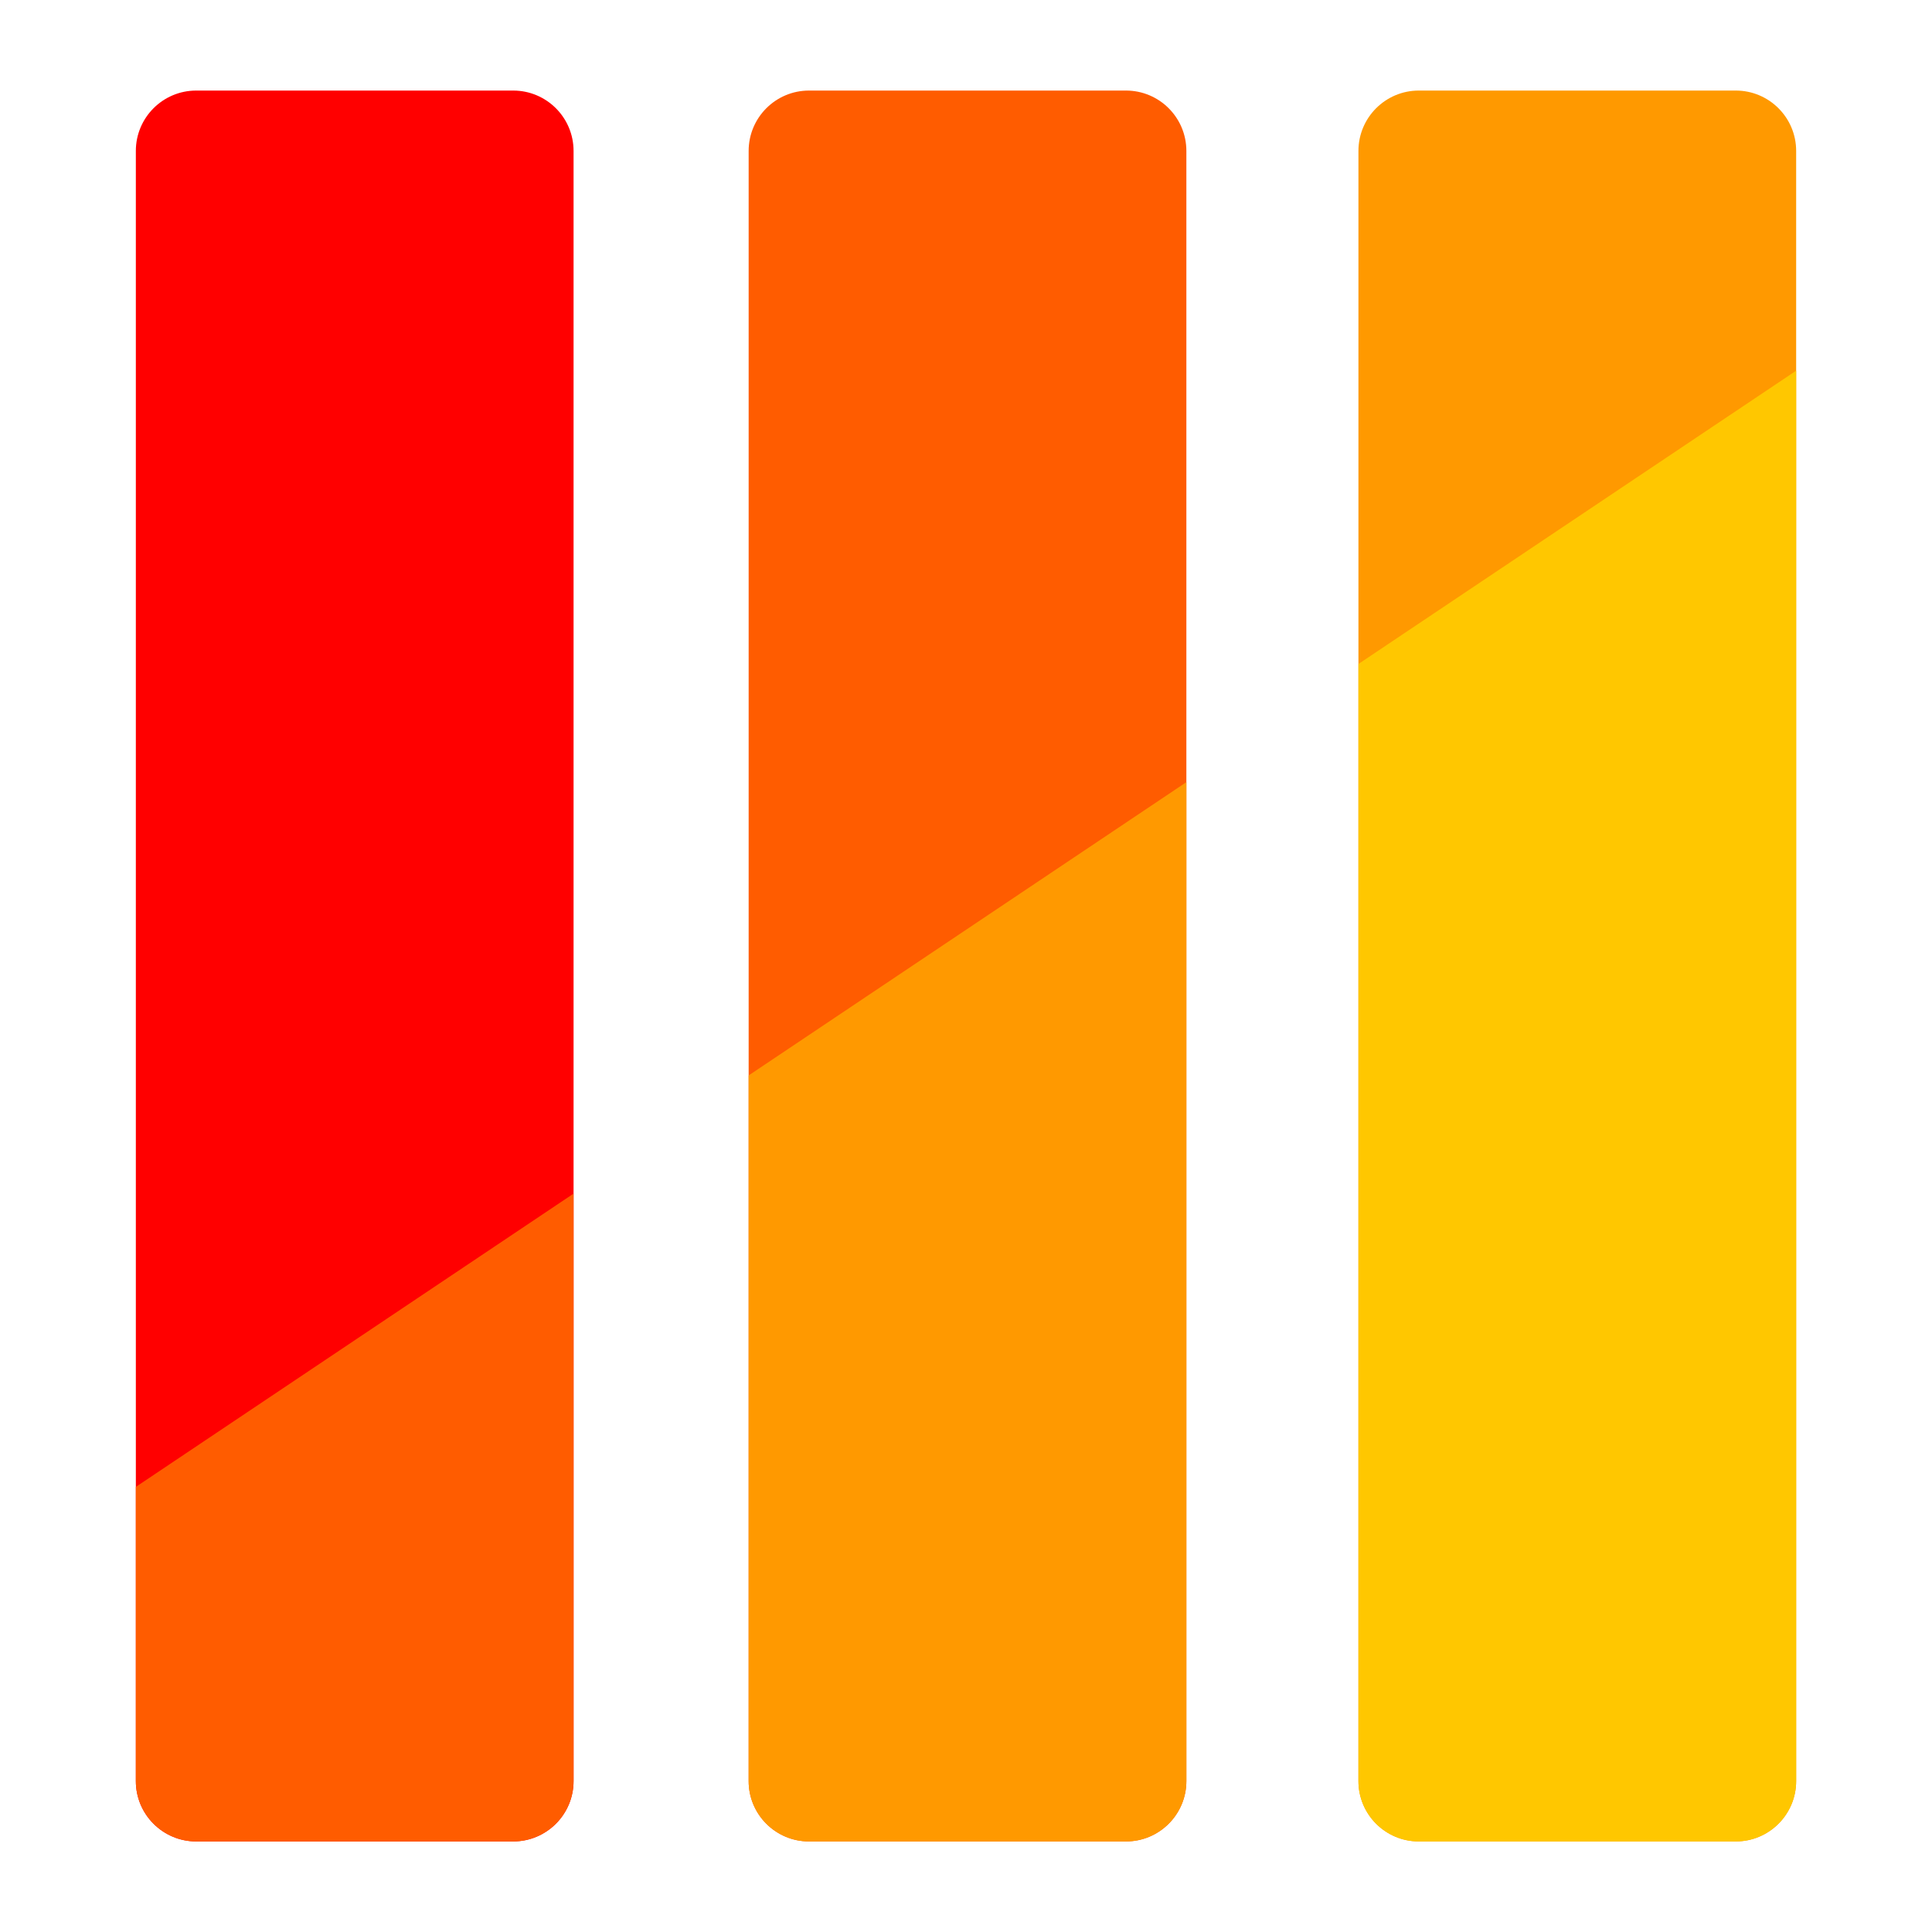
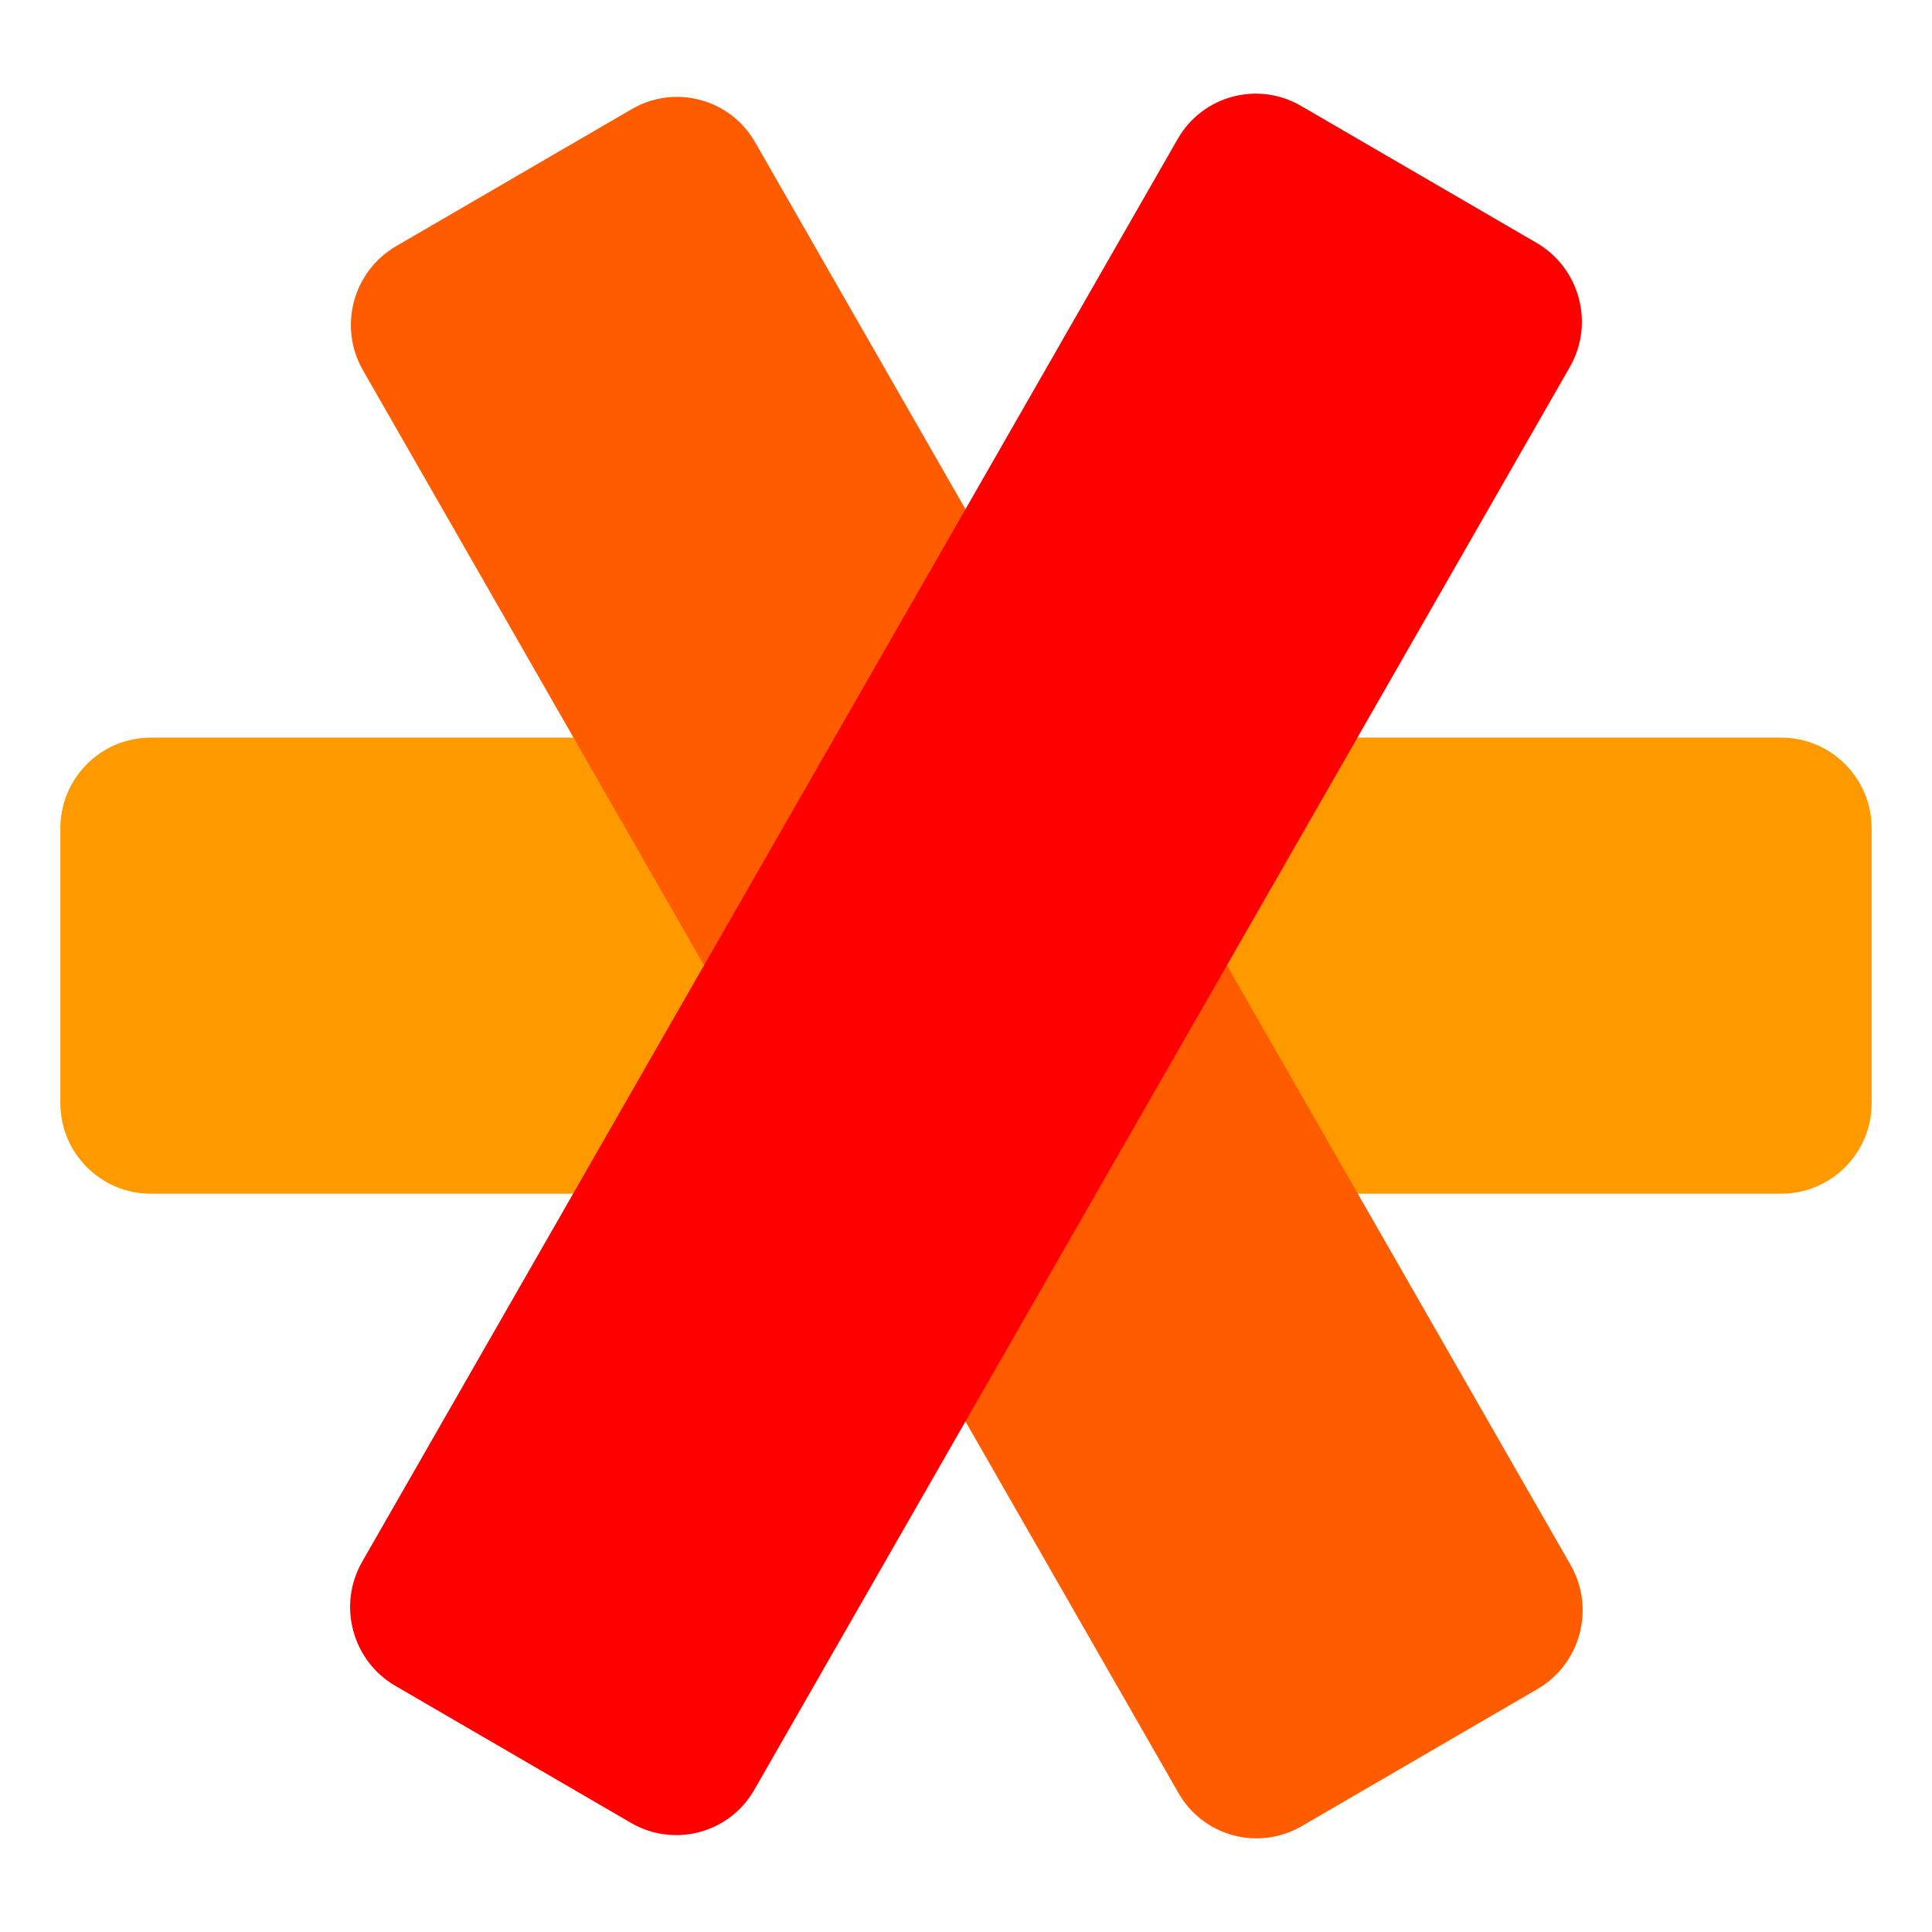
<svg xmlns="http://www.w3.org/2000/svg" width="256" height="256" viewBox="0 0 256 256" fill="none">
-   <rect x="76" y="12" width="232" height="58" rx="8" transform="rotate(90 76 12)" fill="#FF0000" />
-   <path d="M76 158.16L76 236C76 240.418 72.418 244 68 244L26 244C21.582 244 18 240.418 18 236L18 197.02L76 158.16Z" fill="#FF5C00" />
-   <rect x="157.2" y="12" width="232" height="58" rx="8" transform="rotate(90 157.2 12)" fill="#FF5C00" />
-   <path d="M157.2 103.64L157.2 236C157.2 240.418 153.618 244 149.2 244L107.2 244C102.782 244 99.2 240.418 99.2 236L99.2 142.5L157.2 103.64Z" fill="#FF9900" />
-   <rect x="238" y="12" width="232" height="58" rx="8" transform="rotate(90 238 12)" fill="#FF9900" />
-   <path d="M238 49.12L238 236C238 240.418 234.418 244 230 244L188 244C183.582 244 180 240.418 180 236L180 87.98L238 49.12Z" fill="#FFC700" />
+   <rect x="8" y="97.739" width="240" height="60.435" rx="12" fill="#FF9900" />
+   <rect width="241.308" height="60.109" rx="12" transform="matrix(0.497291 0.867584 -0.864453 0.502714 94.0838 8.42761)" fill="#FF5C00" />
+   <path d="M203.607 32.185C209.336 35.517 211.309 42.879 208.013 48.629L99.948 237.161C96.653 242.911 89.336 244.871 83.607 241.54L52.393 223.387C46.664 220.055 44.691 212.693 47.987 206.944L156.052 18.411C159.347 12.661 166.664 10.701 172.393 14.033L203.607 32.185Z" fill="#FF0000" />
</svg>
